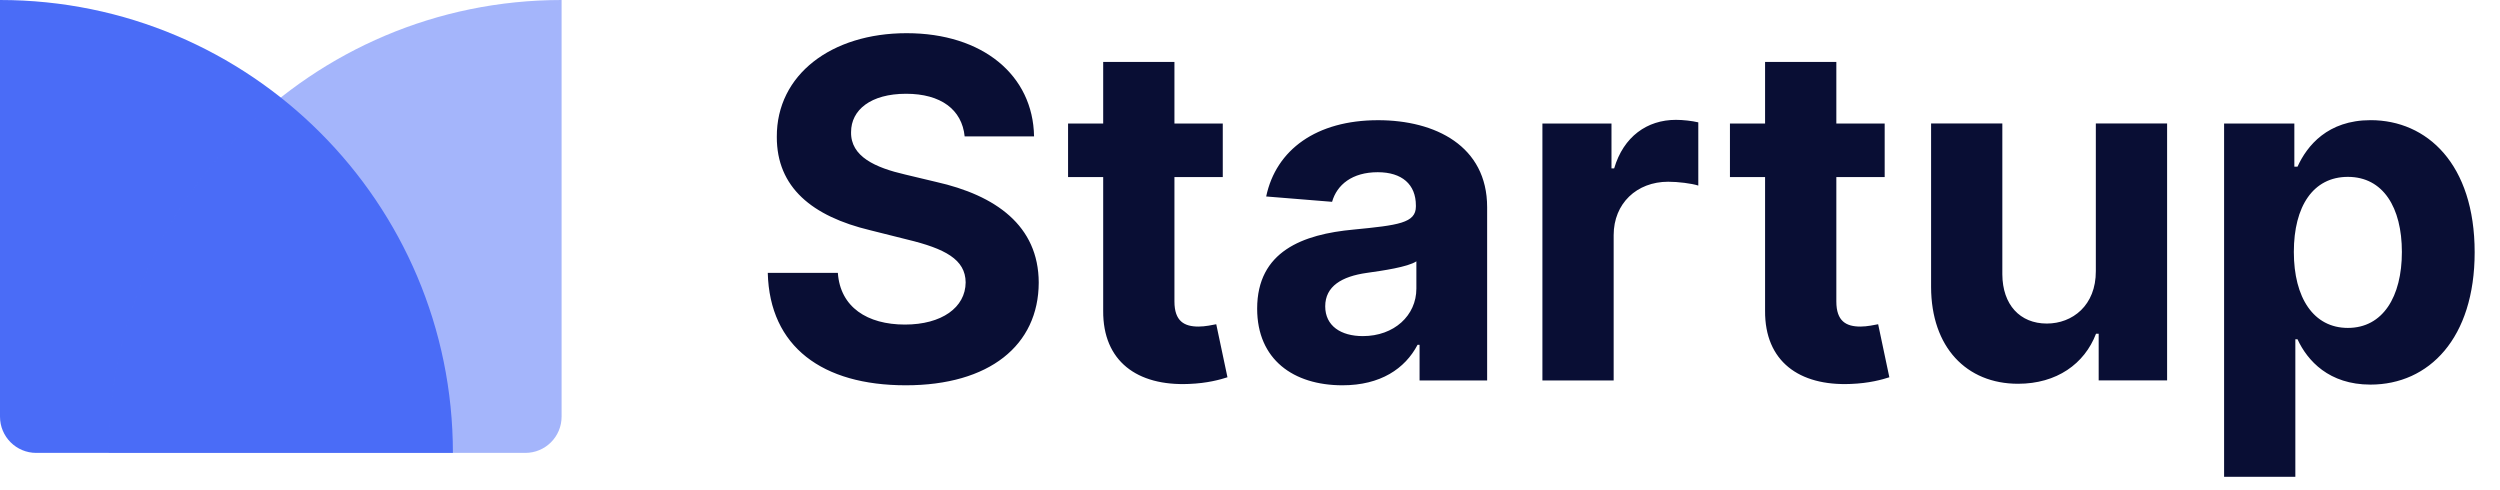
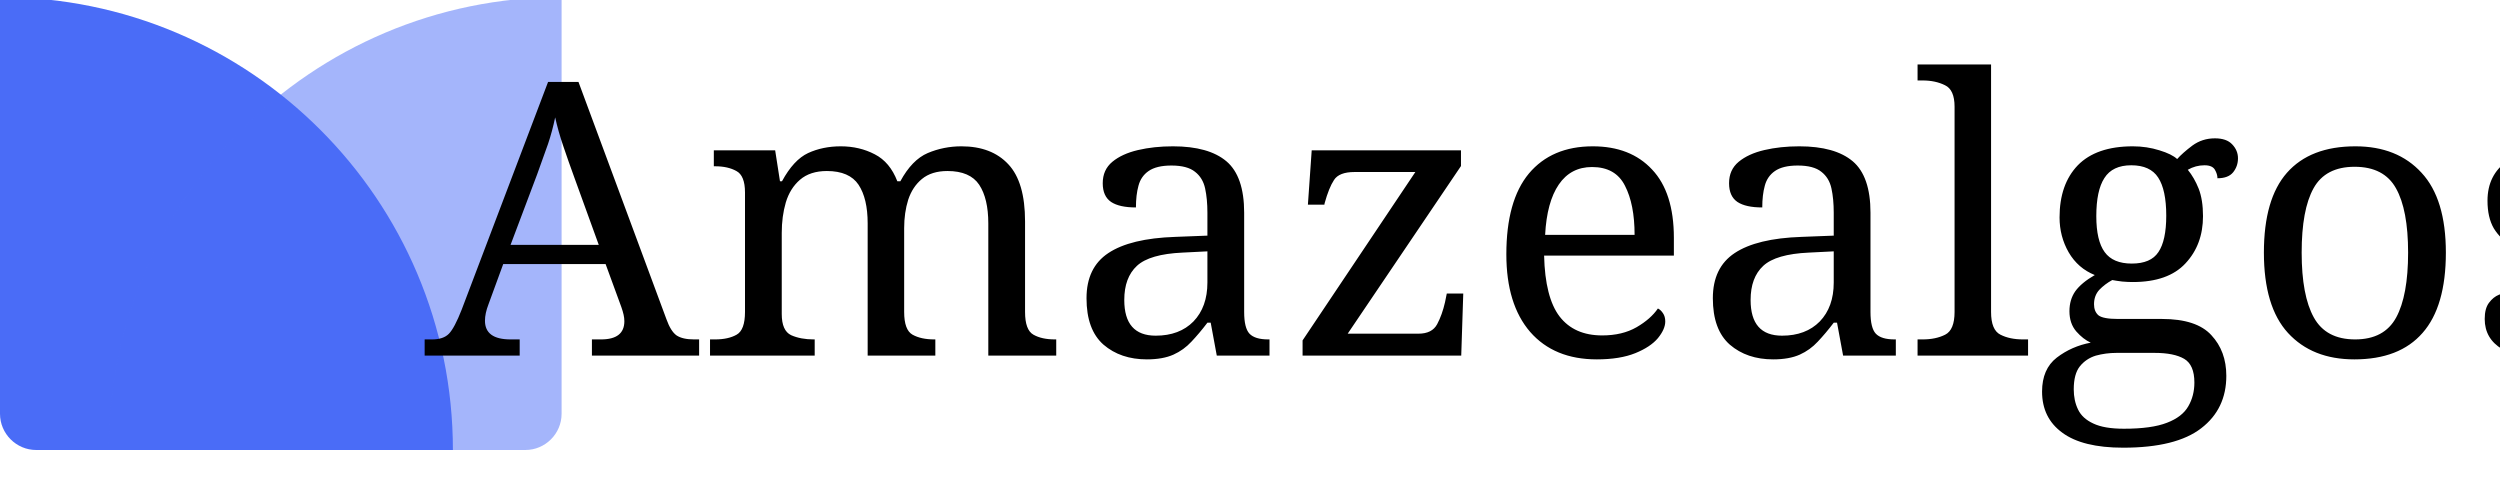
- <svg xmlns="http://www.w3.org/2000/svg" fill="none" height="27" viewBox="0 0 138 27" width="138">
-   <path d="m53.248 7.529h3.832c-.055-3.37-2.825-5.697-7.035-5.697-4.146 0-7.183 2.29-7.165 5.724-.009 2.788 1.957 4.386 5.152 5.152l2.059.517c2.059.498 3.204 1.089 3.213 2.364-.009 1.385-1.32 2.327-3.352 2.327-2.077 0-3.573-.96-3.702-2.853h-3.869c.102 4.09 3.028 6.205 7.617 6.205 4.616 0 7.331-2.207 7.34-5.669-.009-3.148-2.382-4.82-5.669-5.558l-1.699-.406c-1.643-.379-3.019-.988-2.991-2.345 0-1.219 1.08-2.114 3.038-2.114 1.911 0 3.084.868 3.232 2.354zm14.249-.711h-2.668v-3.398h-3.933v3.398h-1.939v2.955h1.939v7.386c-.018 2.779 1.874 4.155 4.727 4.035 1.016-.037 1.736-.24 2.133-.369l-.619-2.927c-.194.037-.609.129-.979.129-.785 0-1.329-.295-1.329-1.385v-6.869h2.668zm6.606 14.45c2.096 0 3.453-.914 4.146-2.234h.111v1.967h3.73v-9.565c0-3.379-2.862-4.801-6.02-4.801-3.398 0-5.632 1.625-6.177 4.21l3.638.295c.268-.942 1.108-1.634 2.521-1.634 1.339 0 2.105.674 2.105 1.837v.055c0 .914-.97 1.034-3.435 1.274-2.807.259-5.327 1.2-5.327 4.367 0 2.807 2.003 4.229 4.709 4.229zm1.126-2.715c-1.21 0-2.077-.563-2.077-1.643 0-1.108.914-1.653 2.299-1.847.859-.12 2.262-.323 2.733-.637v1.505c0 1.486-1.228 2.622-2.955 2.622zm9.912 2.447h3.933v-8.023c0-1.745 1.274-2.945 3.01-2.945.545 0 1.293.092 1.662.212v-3.49c-.351-.083-.84-.138-1.237-.138-1.588 0-2.89.923-3.407 2.678h-.148v-2.474h-3.813zm18.893-14.182h-2.668v-3.398h-3.934v3.398h-1.939v2.955h1.939v7.386c-.018 2.779 1.874 4.155 4.728 4.035 1.015-.037 1.735-.24 2.132-.369l-.618-2.927c-.194.037-.61.129-.979.129-.785 0-1.329-.295-1.329-1.385v-6.869h2.668zm11.656 8.143c.01 1.902-1.292 2.899-2.705 2.899-1.486 0-2.447-1.043-2.456-2.715v-8.328h-3.933v9.03c.009 3.315 1.948 5.337 4.801 5.337 2.133 0 3.666-1.099 4.303-2.761h.147v2.576h3.777v-14.182h-3.934zm7.08 11.357h3.933v-7.59h.12c.545 1.182 1.736 2.502 4.026 2.502 3.231 0 5.752-2.558 5.752-7.303 0-4.875-2.632-7.294-5.743-7.294-2.373 0-3.509 1.413-4.035 2.567h-.175v-2.382h-3.878zm3.85-12.409c0-2.53 1.071-4.146 2.982-4.146 1.948 0 2.982 1.69 2.982 4.146 0 2.474-1.052 4.192-2.982 4.192-1.893 0-2.982-1.662-2.982-4.192z" fill="#090e34" />
-   <g fill="#4a6cf7">
-     <path d="m0 0c13.807 0 25 11.193 25 25h-23c-1.105 0-2-.895-2-2z" />
-     <path d="m6 25c0-13.807 11.193-25 25-25v23c0 1.105-.895 2-2 2z" opacity=".5" />
+ <svg xmlns="http://www.w3.org/2000/svg" width="138" height="27">
+   <g class="layer">
+     <g fill="#4a6cf7" id="svg_2">
+       <path d="m0,-0.16c13.81,0 25,11.19 25,25l-23,0c-1.1,0 -2,-0.9 -2,-2l0,-23z" id="svg_3" />
+       <path d="m6,24.84c0,-13.81 11.19,-25 25,-25l0,23c0,1.1 -0.9,2 -2,2l-23,0z" id="svg_4" opacity="0.5" />
+     </g>
+     <text fill="#000000" font-family="Serif" font-size="24" id="svg_6" stroke-width="0" text-anchor="middle" transform="matrix(0.895371 0 0 0.88135 51.5326 8.44528)" x="37" xml:space="preserve" y="12.69">Amazealgos</text>
  </g>
</svg>
